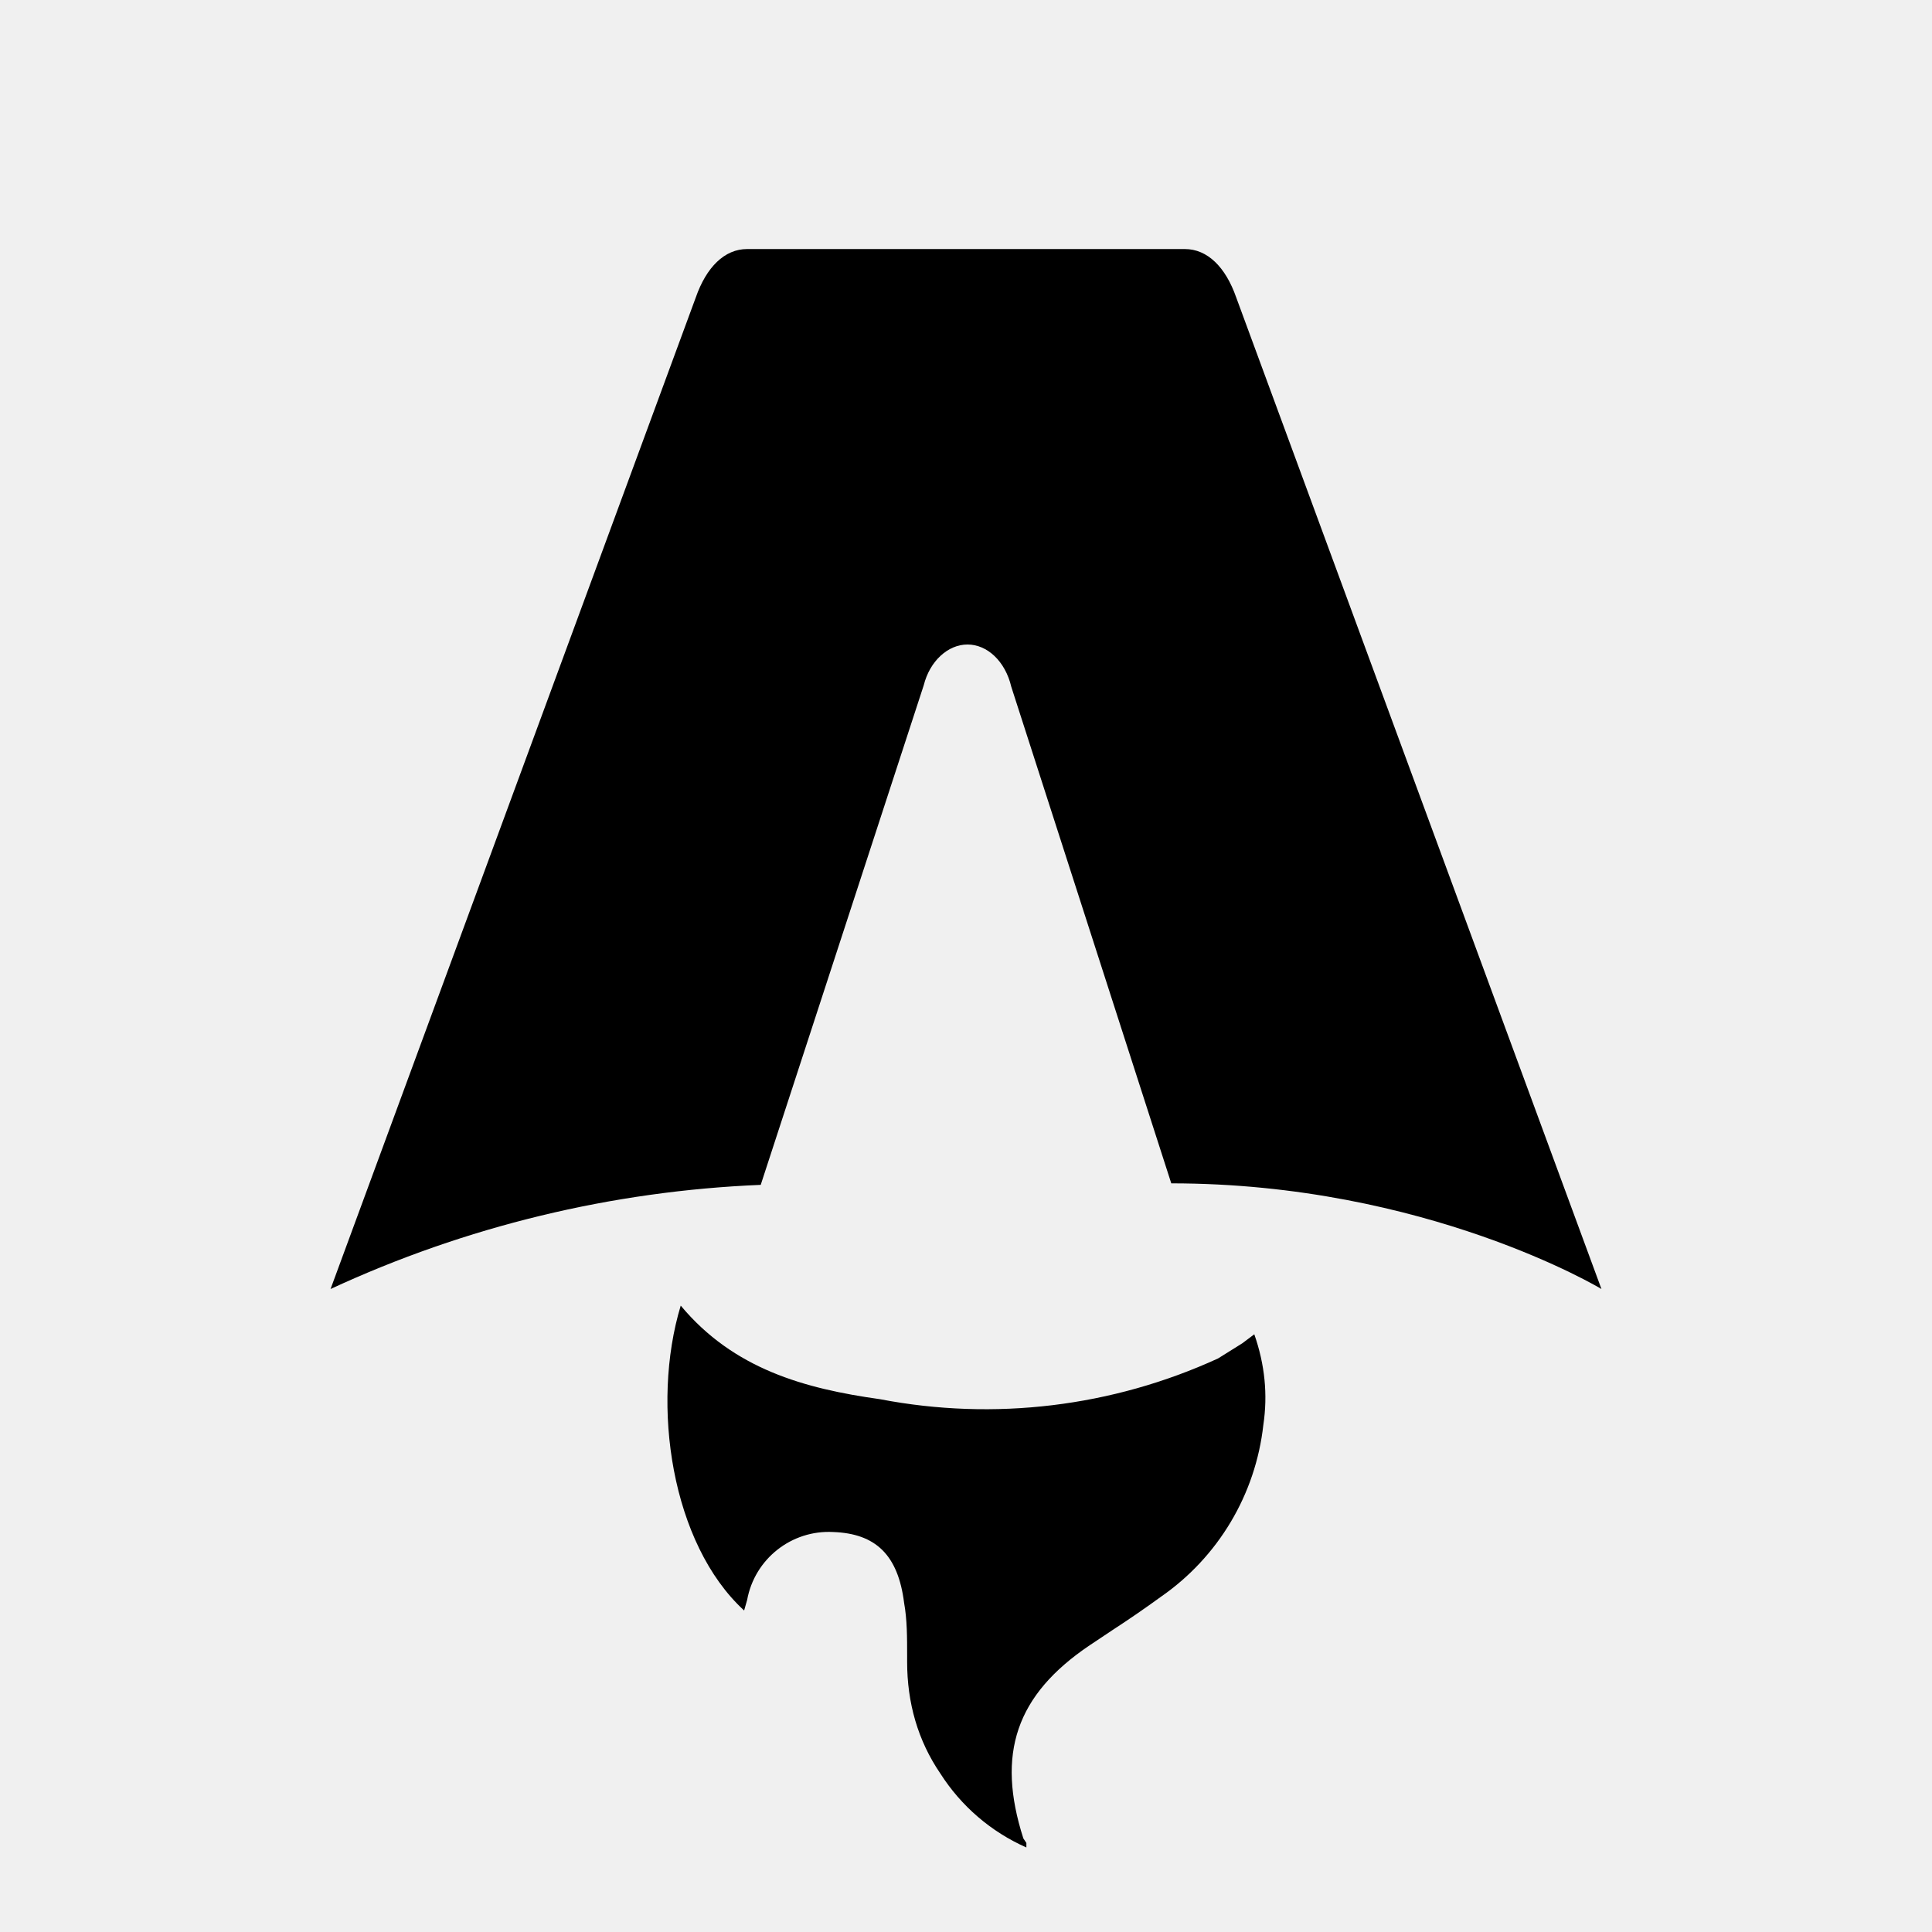
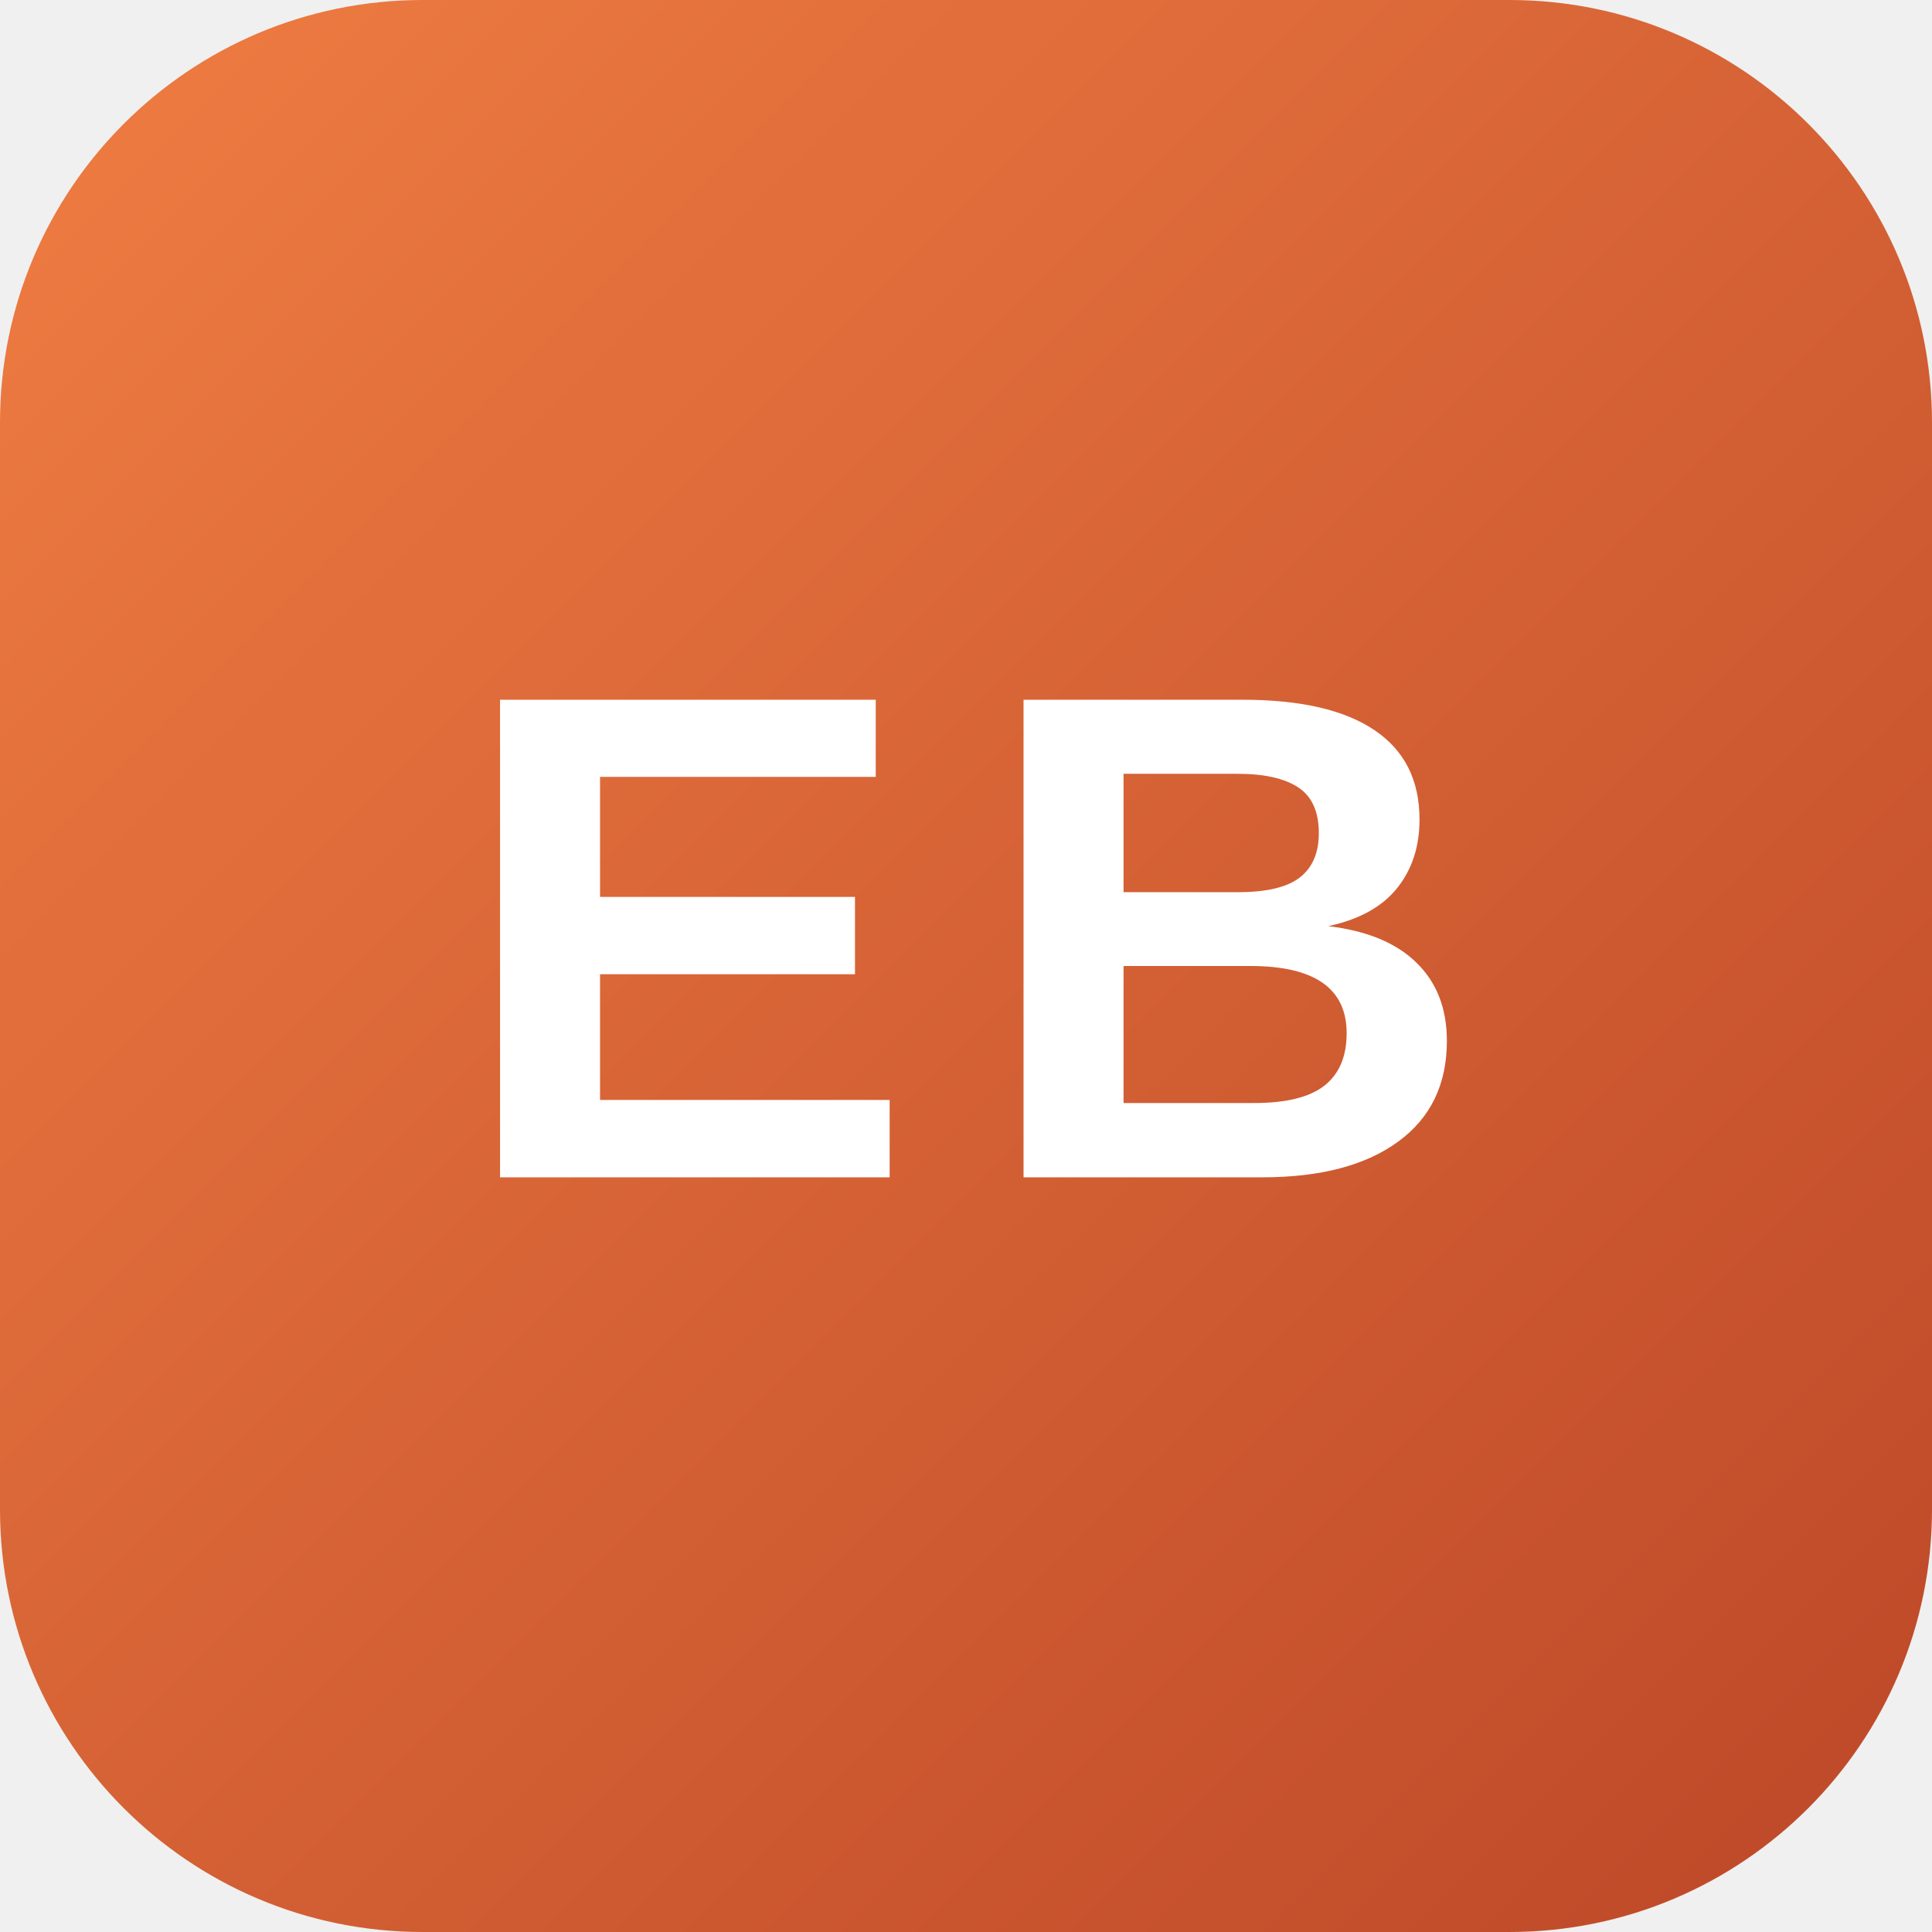
- <svg xmlns="http://www.w3.org/2000/svg" fill="none" viewBox="0 0 128 128">
-   <path d="M50.4 78.5a75.1 75.1 0 0 0-28.5 6.9l24.2-65.7c.7-2 1.9-3.2 3.4-3.2h29c1.5 0 2.7 1.2 3.4 3.2l24.2 65.7s-11.6-7-28.5-7L67 45.5c-.4-1.7-1.6-2.8-2.9-2.8-1.3 0-2.5 1.1-2.9 2.7L50.4 78.5Zm-1.1 28.2Zm-4.2-20.2c-2 6.6-.6 15.8 4.2 20.2a17.5 17.5 0 0 1 .2-.7 5.5 5.5 0 0 1 5.7-4.5c2.8.1 4.3 1.5 4.7 4.7.2 1.1.2 2.3.2 3.5v.4c0 2.7.7 5.2 2.2 7.4a13 13 0 0 0 5.7 4.9v-.3l-.2-.3c-1.8-5.6-.5-9.5 4.4-12.8l1.5-1a73 73 0 0 0 3.2-2.2 16 16 0 0 0 6.8-11.4c.3-2 .1-4-.6-6l-.8.6-1.6 1a37 37 0 0 1-22.4 2.7c-5-.7-9.7-2-13.2-6.2Z" />
-   <style>
-         path { fill: #000; }
-         @media (prefers-color-scheme: dark) {
-             path { fill: #FFF; }
-         }
-     </style>
+ <svg xmlns="http://www.w3.org/2000/svg" viewBox="0 0 128 128">
+   <defs>
+     <linearGradient id="g" x1="0%" y1="0%" x2="100%" y2="100%">
+       <stop offset="0%" stop-color="#ef7d42" />
+       <stop offset="100%" stop-color="#bc4728" />
+     </linearGradient>
+   </defs>
+   <rect width="128" height="128" rx="28" fill="url(#g)" />
+   <text x="64" y="78" text-anchor="middle" font-family="Arial, sans-serif" font-size="46" font-weight="700" letter-spacing="4" fill="#ffffff">EB</text>
</svg>
